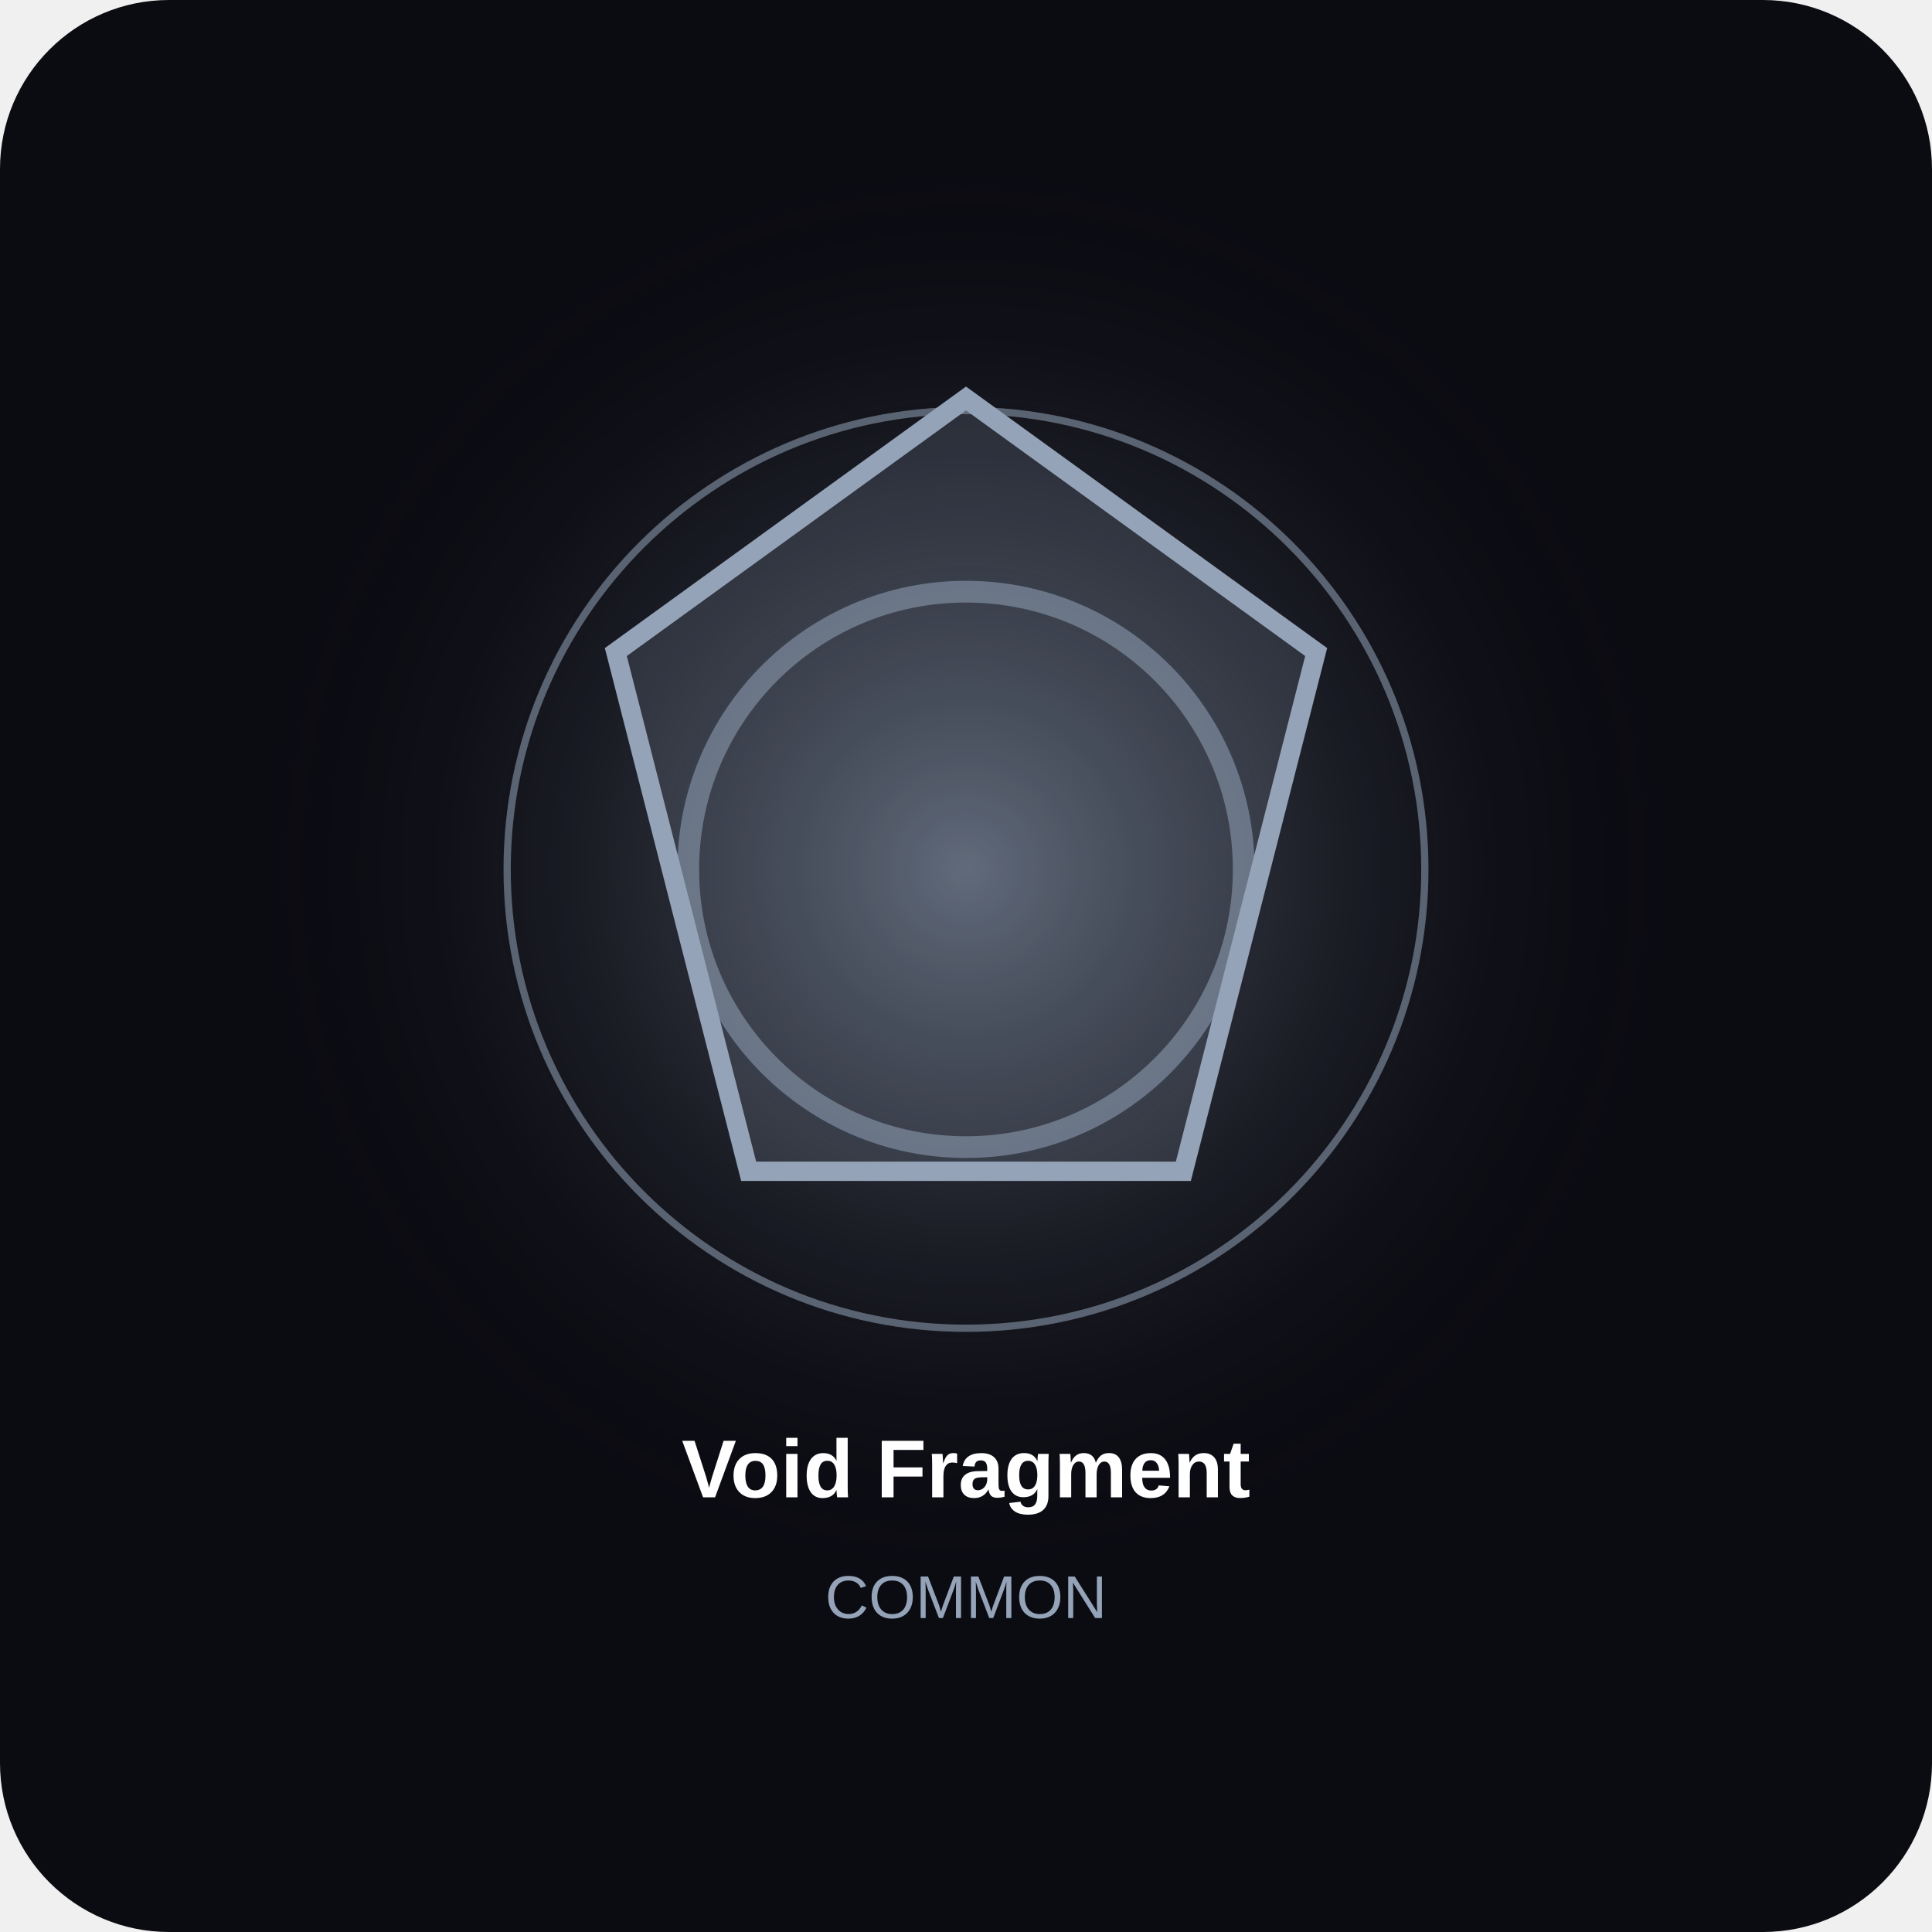
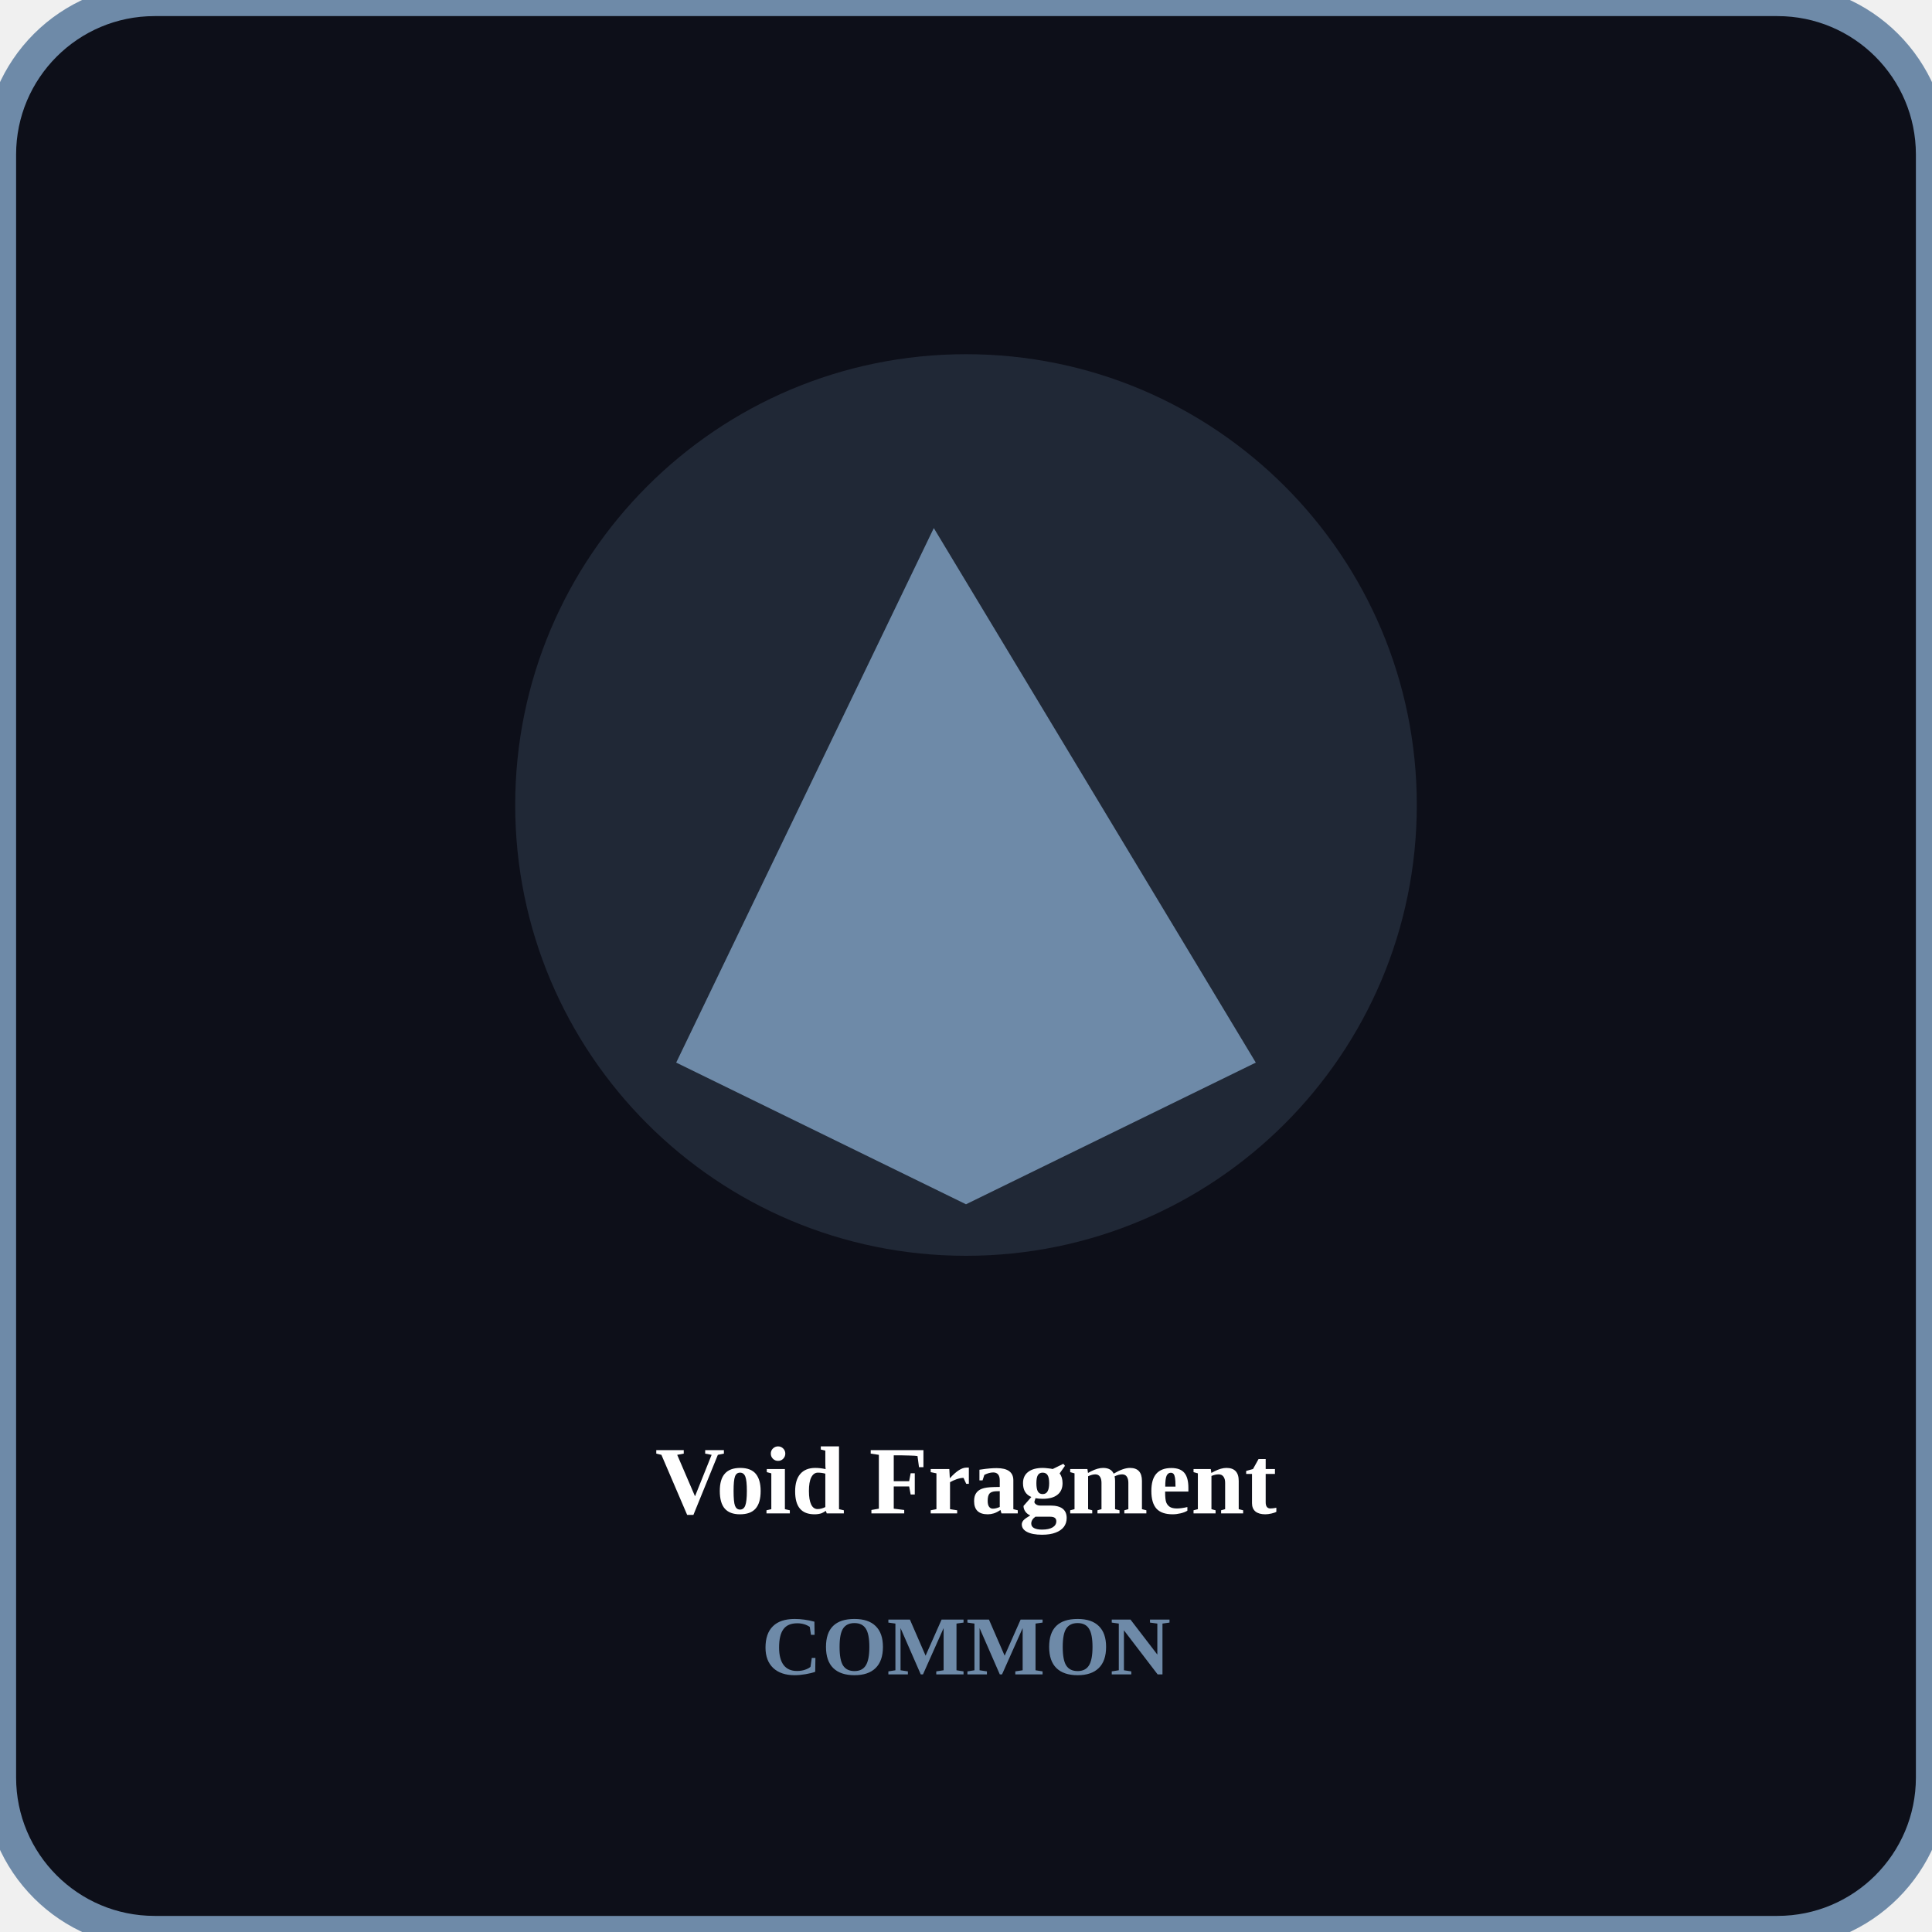
- <svg xmlns="http://www.w3.org/2000/svg" viewBox="0 0 800 800">
-   <defs>
-     <radialGradient id="g">
-       <stop stop-color="#94a3b8" stop-opacity=".55" />
-       <stop offset="1" stop-color="#06060b" stop-opacity="0" />
-     </radialGradient>
-   </defs>
-   <rect width="800" height="800" rx="70" fill="#0b0b12" />
-   <circle cx="400" cy="360" r="300" fill="url(#g)" />
-   <g fill="none" stroke="#94a3b8" opacity=".55">
-     <circle cx="400" cy="360" r="190" stroke-width="3" />
-     <circle cx="400" cy="360" r="115" stroke-width="9" />
-   </g>
-   <path d="M400 165L545 270L490 485L310 485L255 270Z" fill="#94a3b8" fill-opacity=".18" stroke="#94a3b8" stroke-width="8" />
-   <text x="400" y="620" text-anchor="middle" font-family="Arial" font-weight="800" font-size="34" fill="white">Void Fragment</text>
-   <text x="400" y="670" text-anchor="middle" font-family="Arial" font-size="25" fill="#94a3b8">COMMON</text>
+ <svg xmlns="http://www.w3.org/2000/svg" viewBox="0 0 300 300">
+   <rect width="300" height="300" rx="24" fill="#0d0f19" stroke="#6e8aa8" stroke-width="5" />
+   <circle cx="150" cy="125" r="70" fill="#6e8aa8" opacity=".2" />
+   <path d="M105 165L145 82L195 165L150 187Z" fill="#6e8aa8" />
+   <text x="150" y="235" text-anchor="middle" fill="white" font-size="15" font-weight="800">Void Fragment</text>
+   <text x="150" y="260" text-anchor="middle" fill="#6e8aa8" font-size="13" font-weight="800">COMMON</text>
</svg>
